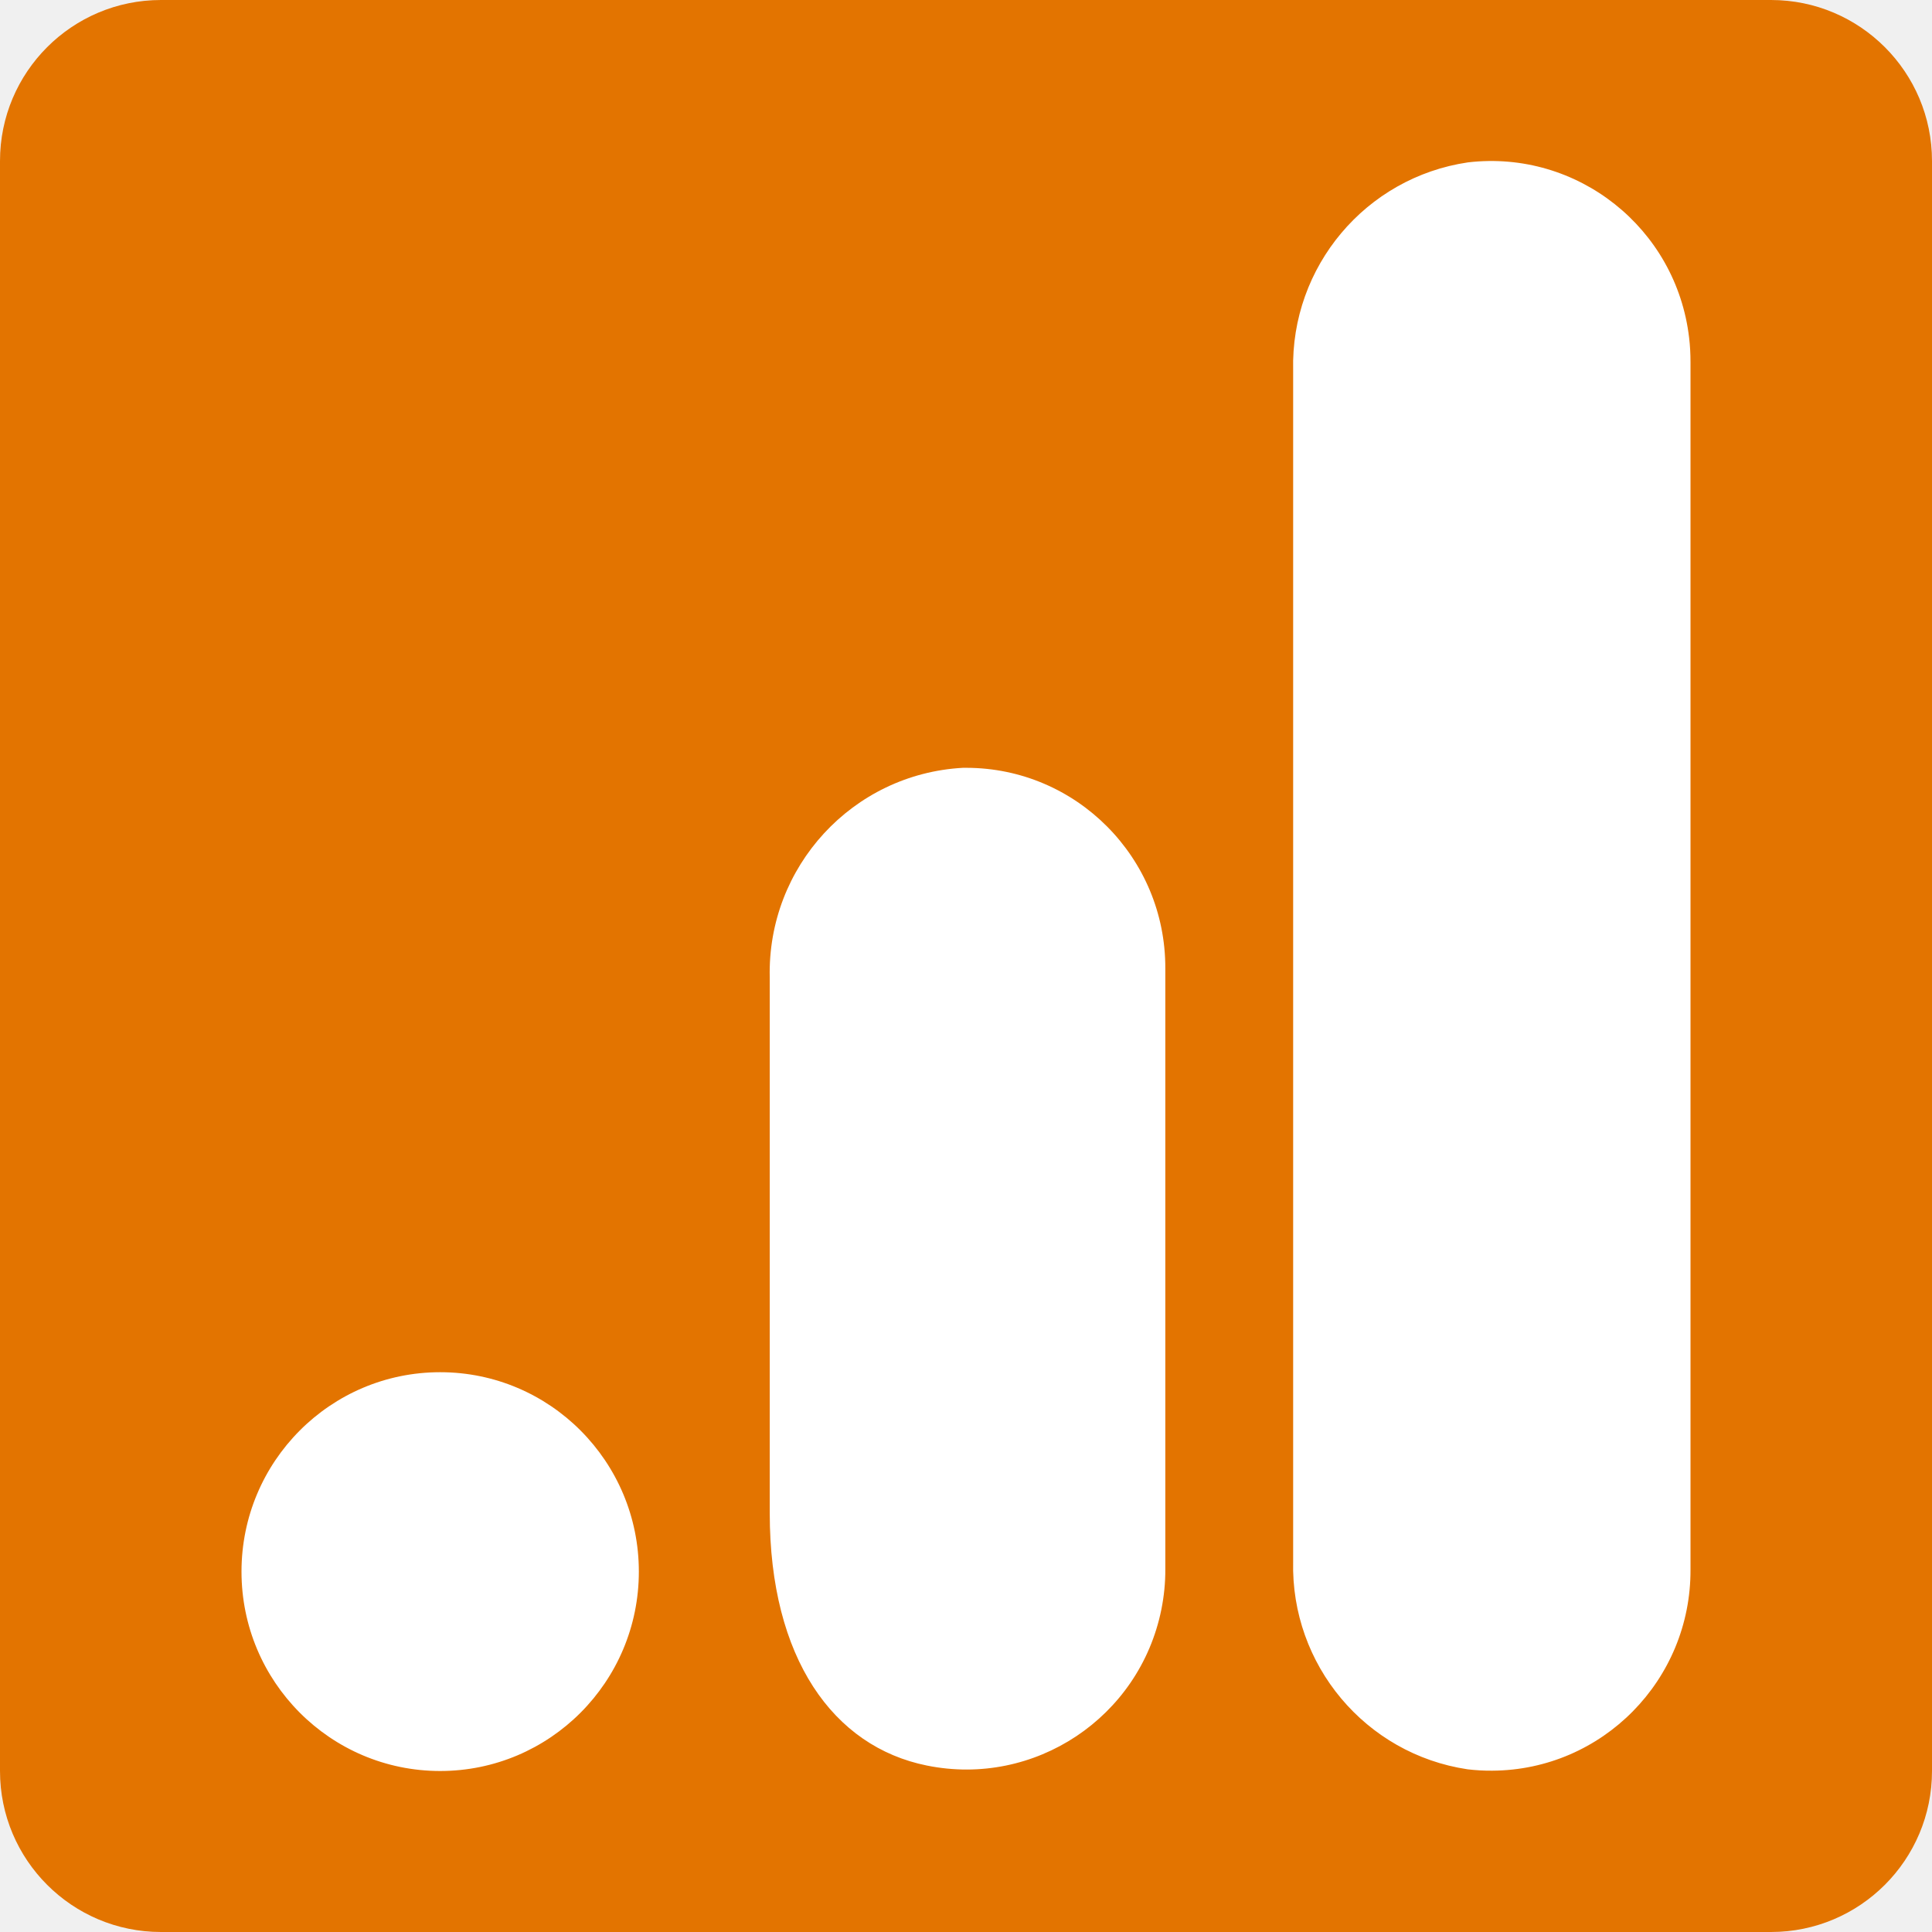
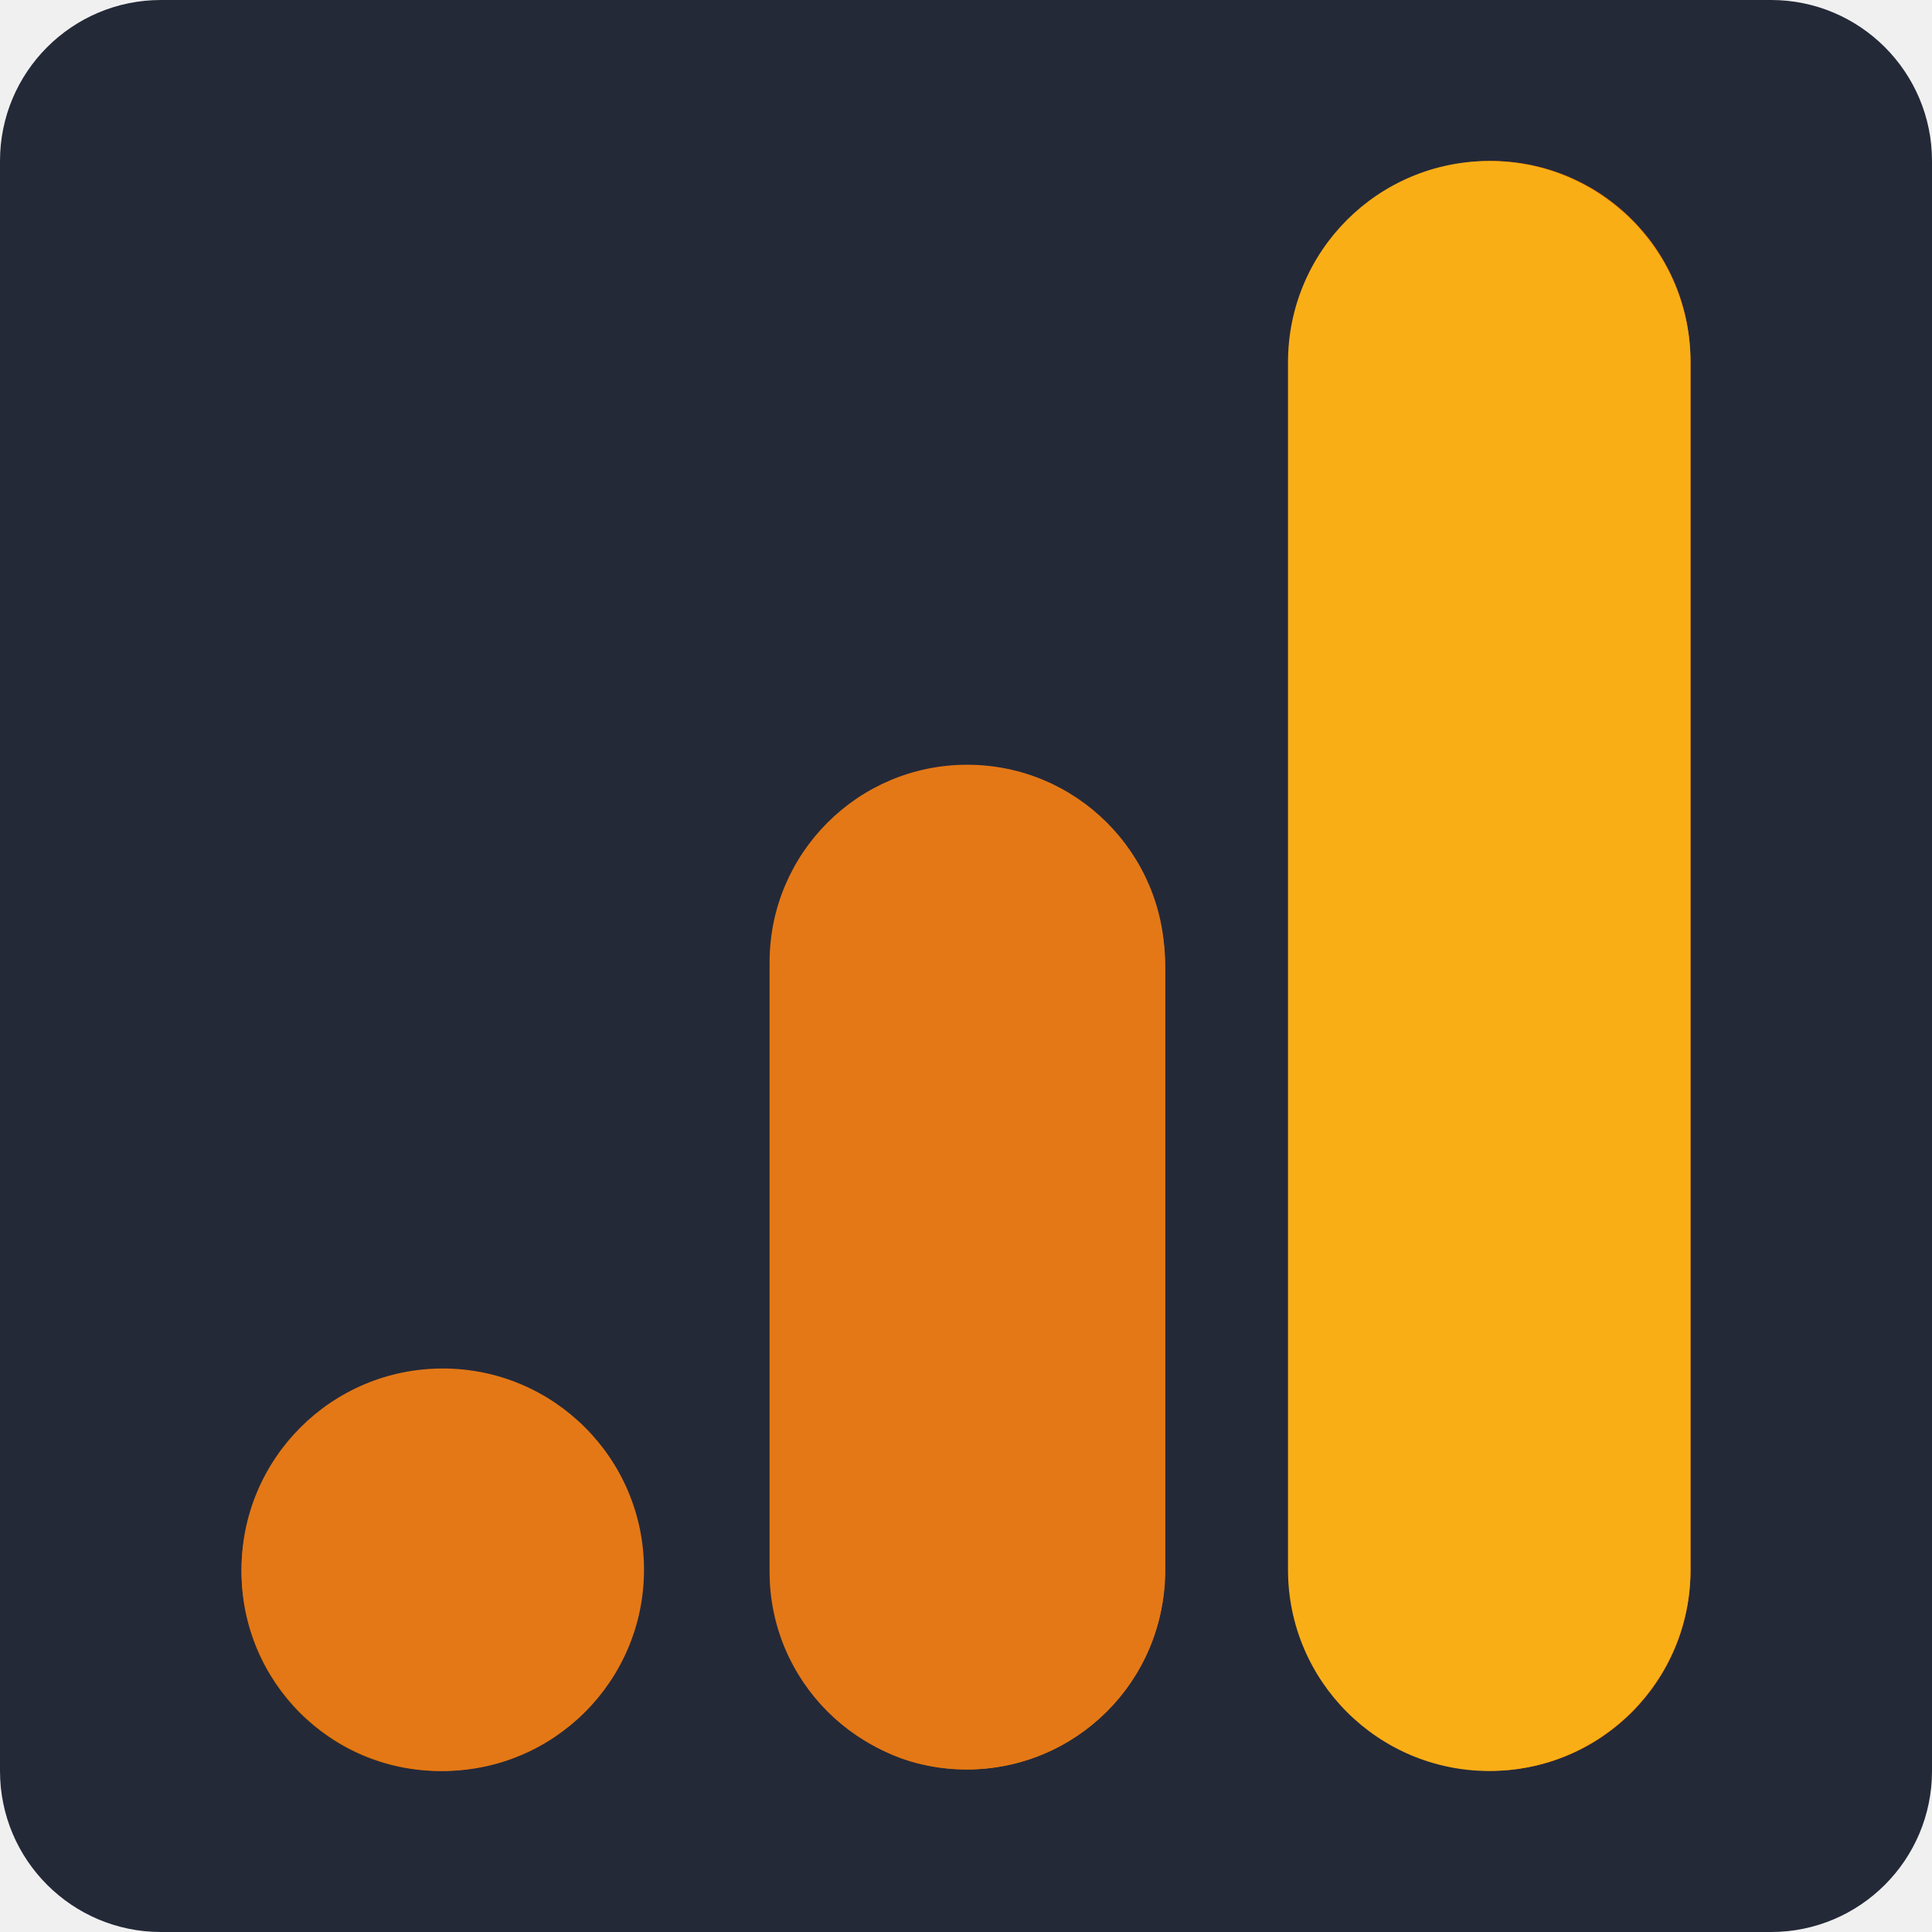
<svg xmlns="http://www.w3.org/2000/svg" width="24" height="24" viewBox="0 0 24 24" fill="none">
  <g clip-path="url(#clip0_1_3766)">
-     <rect width="24" height="24" rx="2" fill="#E37400" />
-     <path d="M21 4.499V19.497C21.007 20.87 19.904 21.989 18.537 21.996C18.435 21.997 18.333 21.991 18.231 21.979C16.963 21.79 16.033 20.682 16.064 19.395V4.6C16.033 3.312 16.965 2.204 18.236 2.017C19.594 1.858 20.824 2.833 20.983 4.197C20.995 4.297 21 4.398 21 4.499ZM5.468 17.046C4.105 17.046 3 18.155 3 19.523C3 20.891 4.105 22 5.468 22C6.831 22 7.936 20.891 7.936 19.523C7.936 18.155 6.831 17.046 5.468 17.046ZM12.005 9.538C11.99 9.538 11.976 9.538 11.962 9.538C10.592 9.613 9.53 10.766 9.562 12.143V18.796C9.562 20.602 10.353 21.698 11.513 21.932C12.851 22.204 14.156 21.336 14.427 19.993C14.46 19.828 14.477 19.661 14.476 19.493V12.028C14.479 10.655 13.372 9.54 12.005 9.538Z" fill="white" />
+     <rect width="24" height="24" rx="2" fill="#242938" />
+     <path d="M21 4.499V19.497C21.007 20.87 19.904 21.989 18.537 21.996C18.435 21.997 18.333 21.991 18.231 21.979C16.963 21.79 16.033 20.682 16.064 19.395V4.6C16.033 3.312 16.965 2.204 18.236 2.017C19.594 1.858 20.824 2.833 20.983 4.197C20.995 4.297 21 4.398 21 4.499ZM5.468 17.046C4.105 17.046 3 18.155 3 19.523C3 20.891 4.105 22 5.468 22C6.831 22 7.936 20.891 7.936 19.523C7.936 18.155 6.831 17.046 5.468 17.046ZM12.005 9.538C11.99 9.538 11.976 9.538 11.962 9.538C10.592 9.613 9.53 10.766 9.562 12.143V18.796C9.562 20.602 10.353 21.698 11.513 21.932C12.851 22.204 14.156 21.336 14.427 19.993C14.46 19.828 14.477 19.661 14.476 19.493V12.028C14.479 10.655 13.372 9.54 12.005 9.538Z" fill="#E37400" />
+     <rect x="16" y="2" width="5" height="20" rx="2.5" fill="#FAAE16" />
+     <rect x="9.56" y="9.5" width="4.91" height="12.48" rx="2.455" fill="#E47816" />
+     <rect x="3" y="17" width="5" height="5" rx="2.5" fill="#E47816" />
  </g>
  <defs>
    <clipPath id="clip0_1_3766">
      <rect width="24" height="24" fill="white" />
    </clipPath>
  </defs>
</svg>
